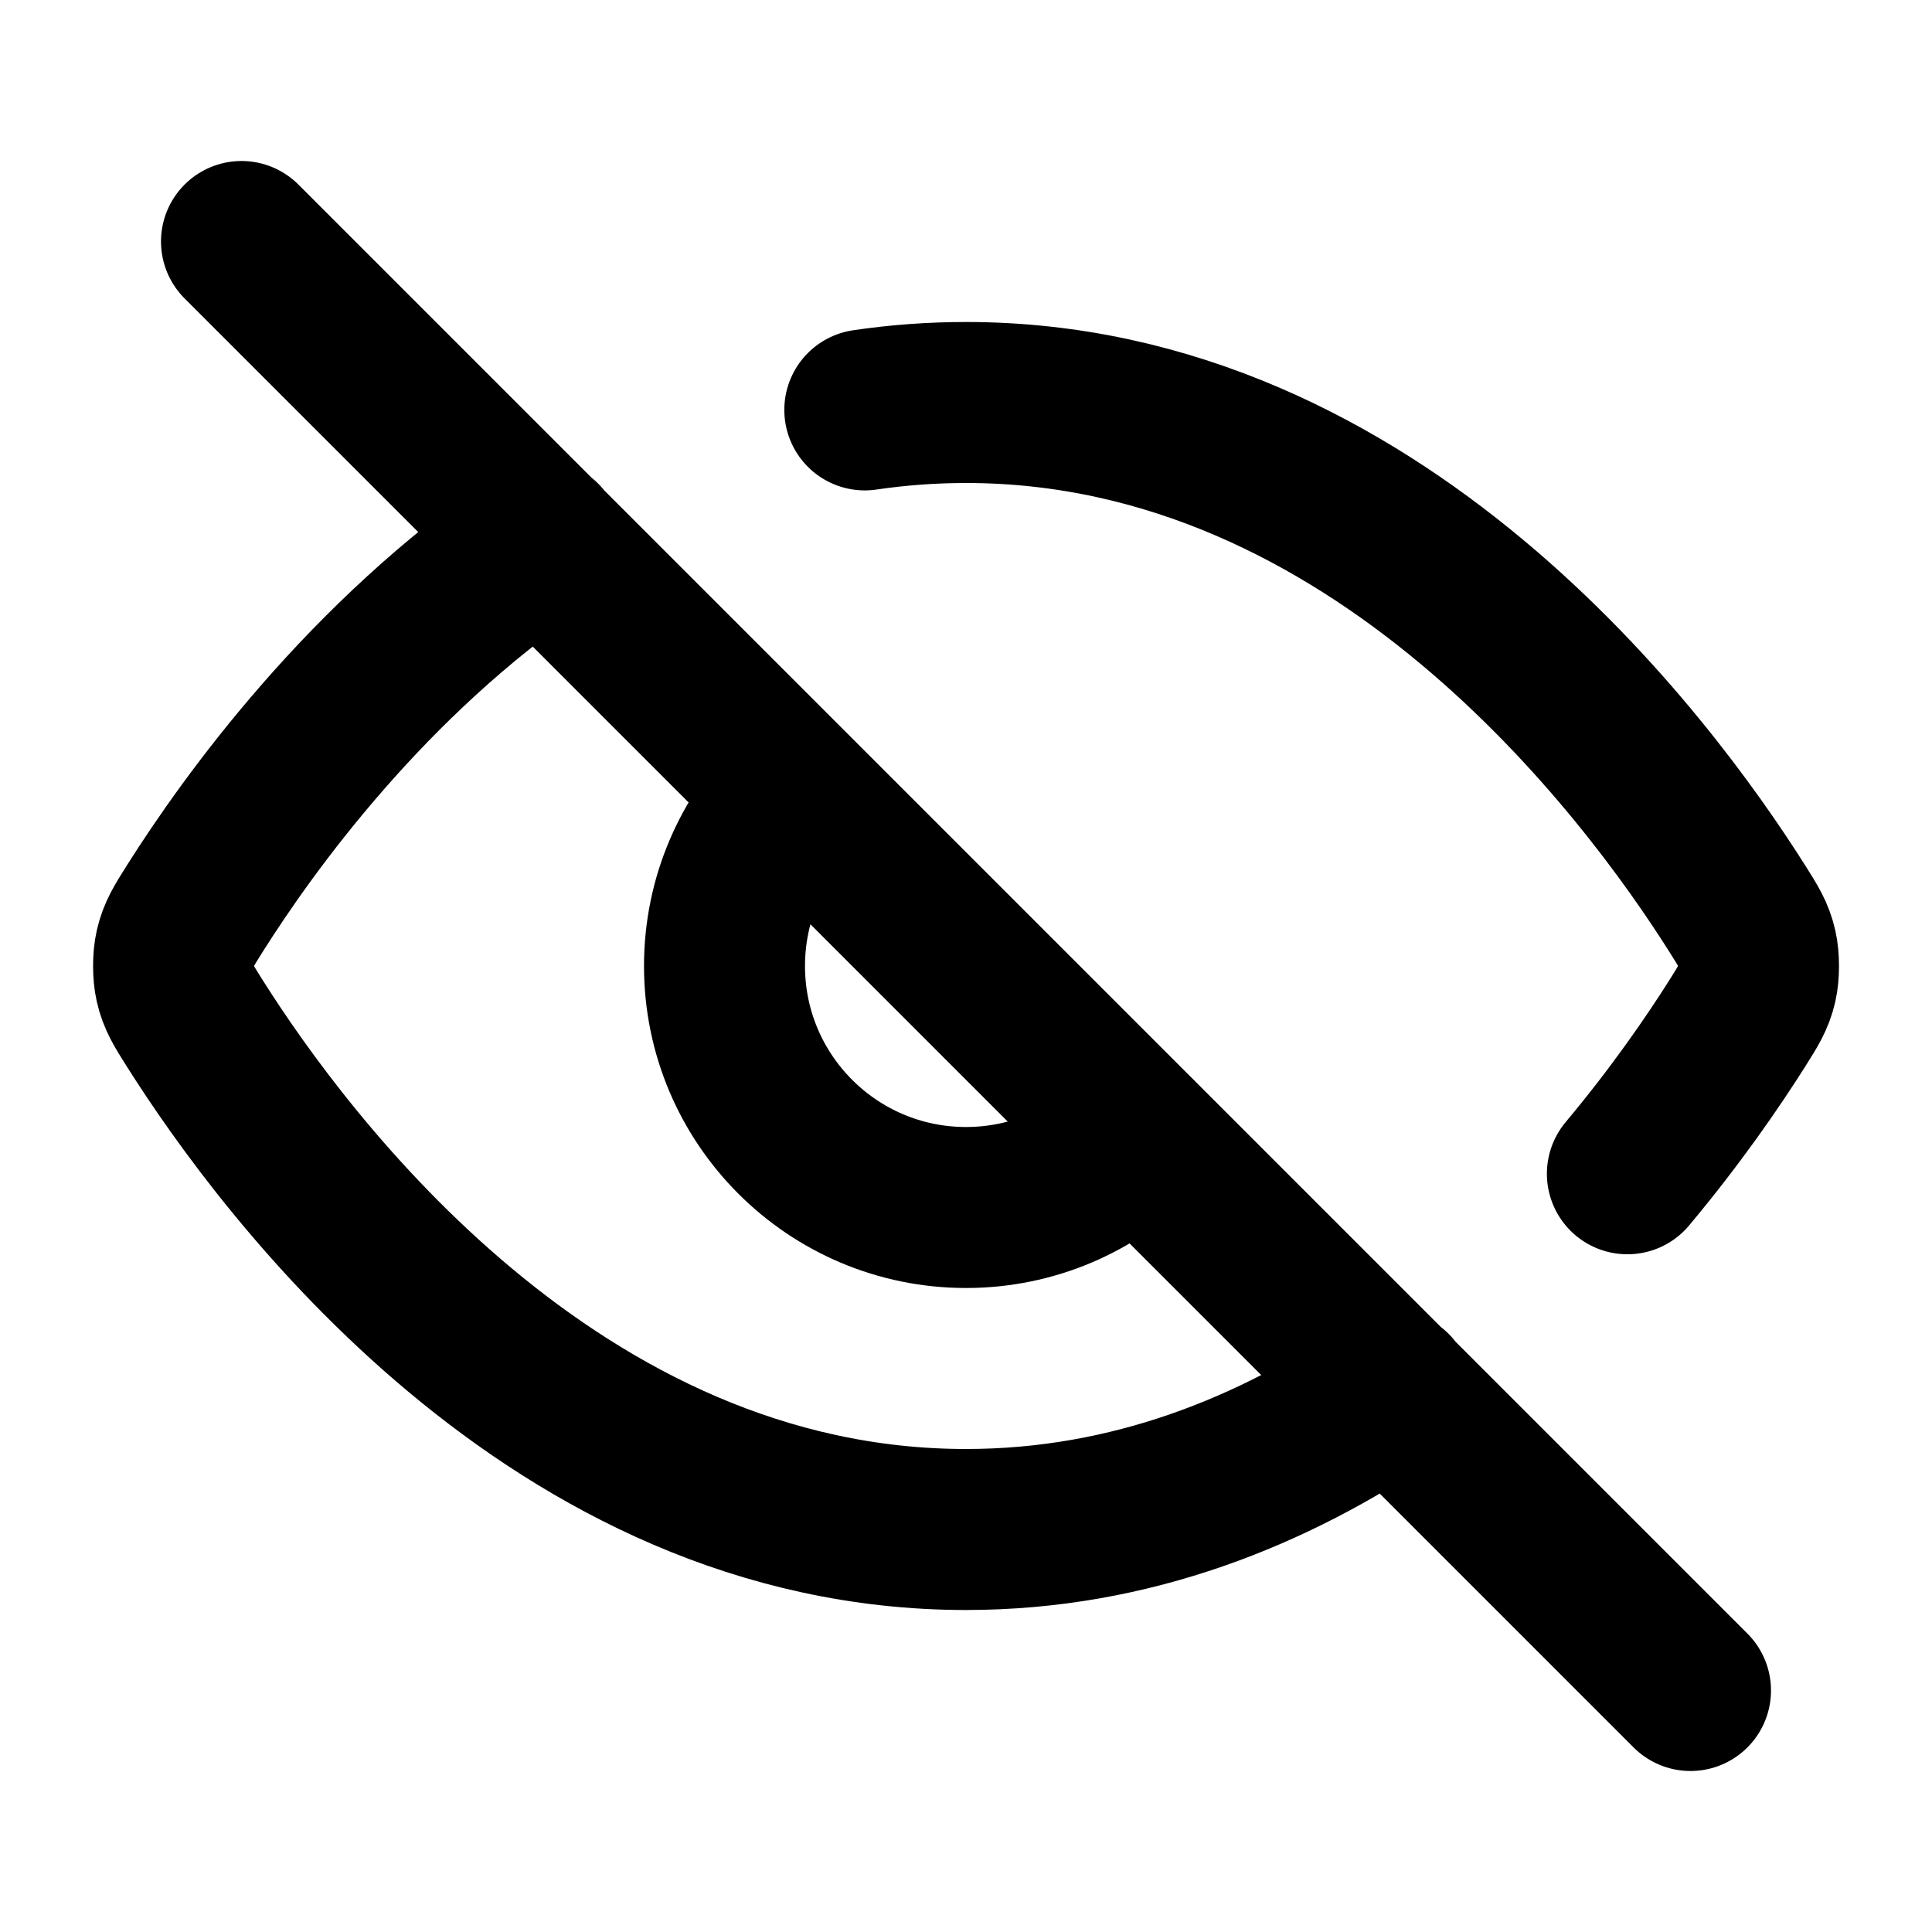
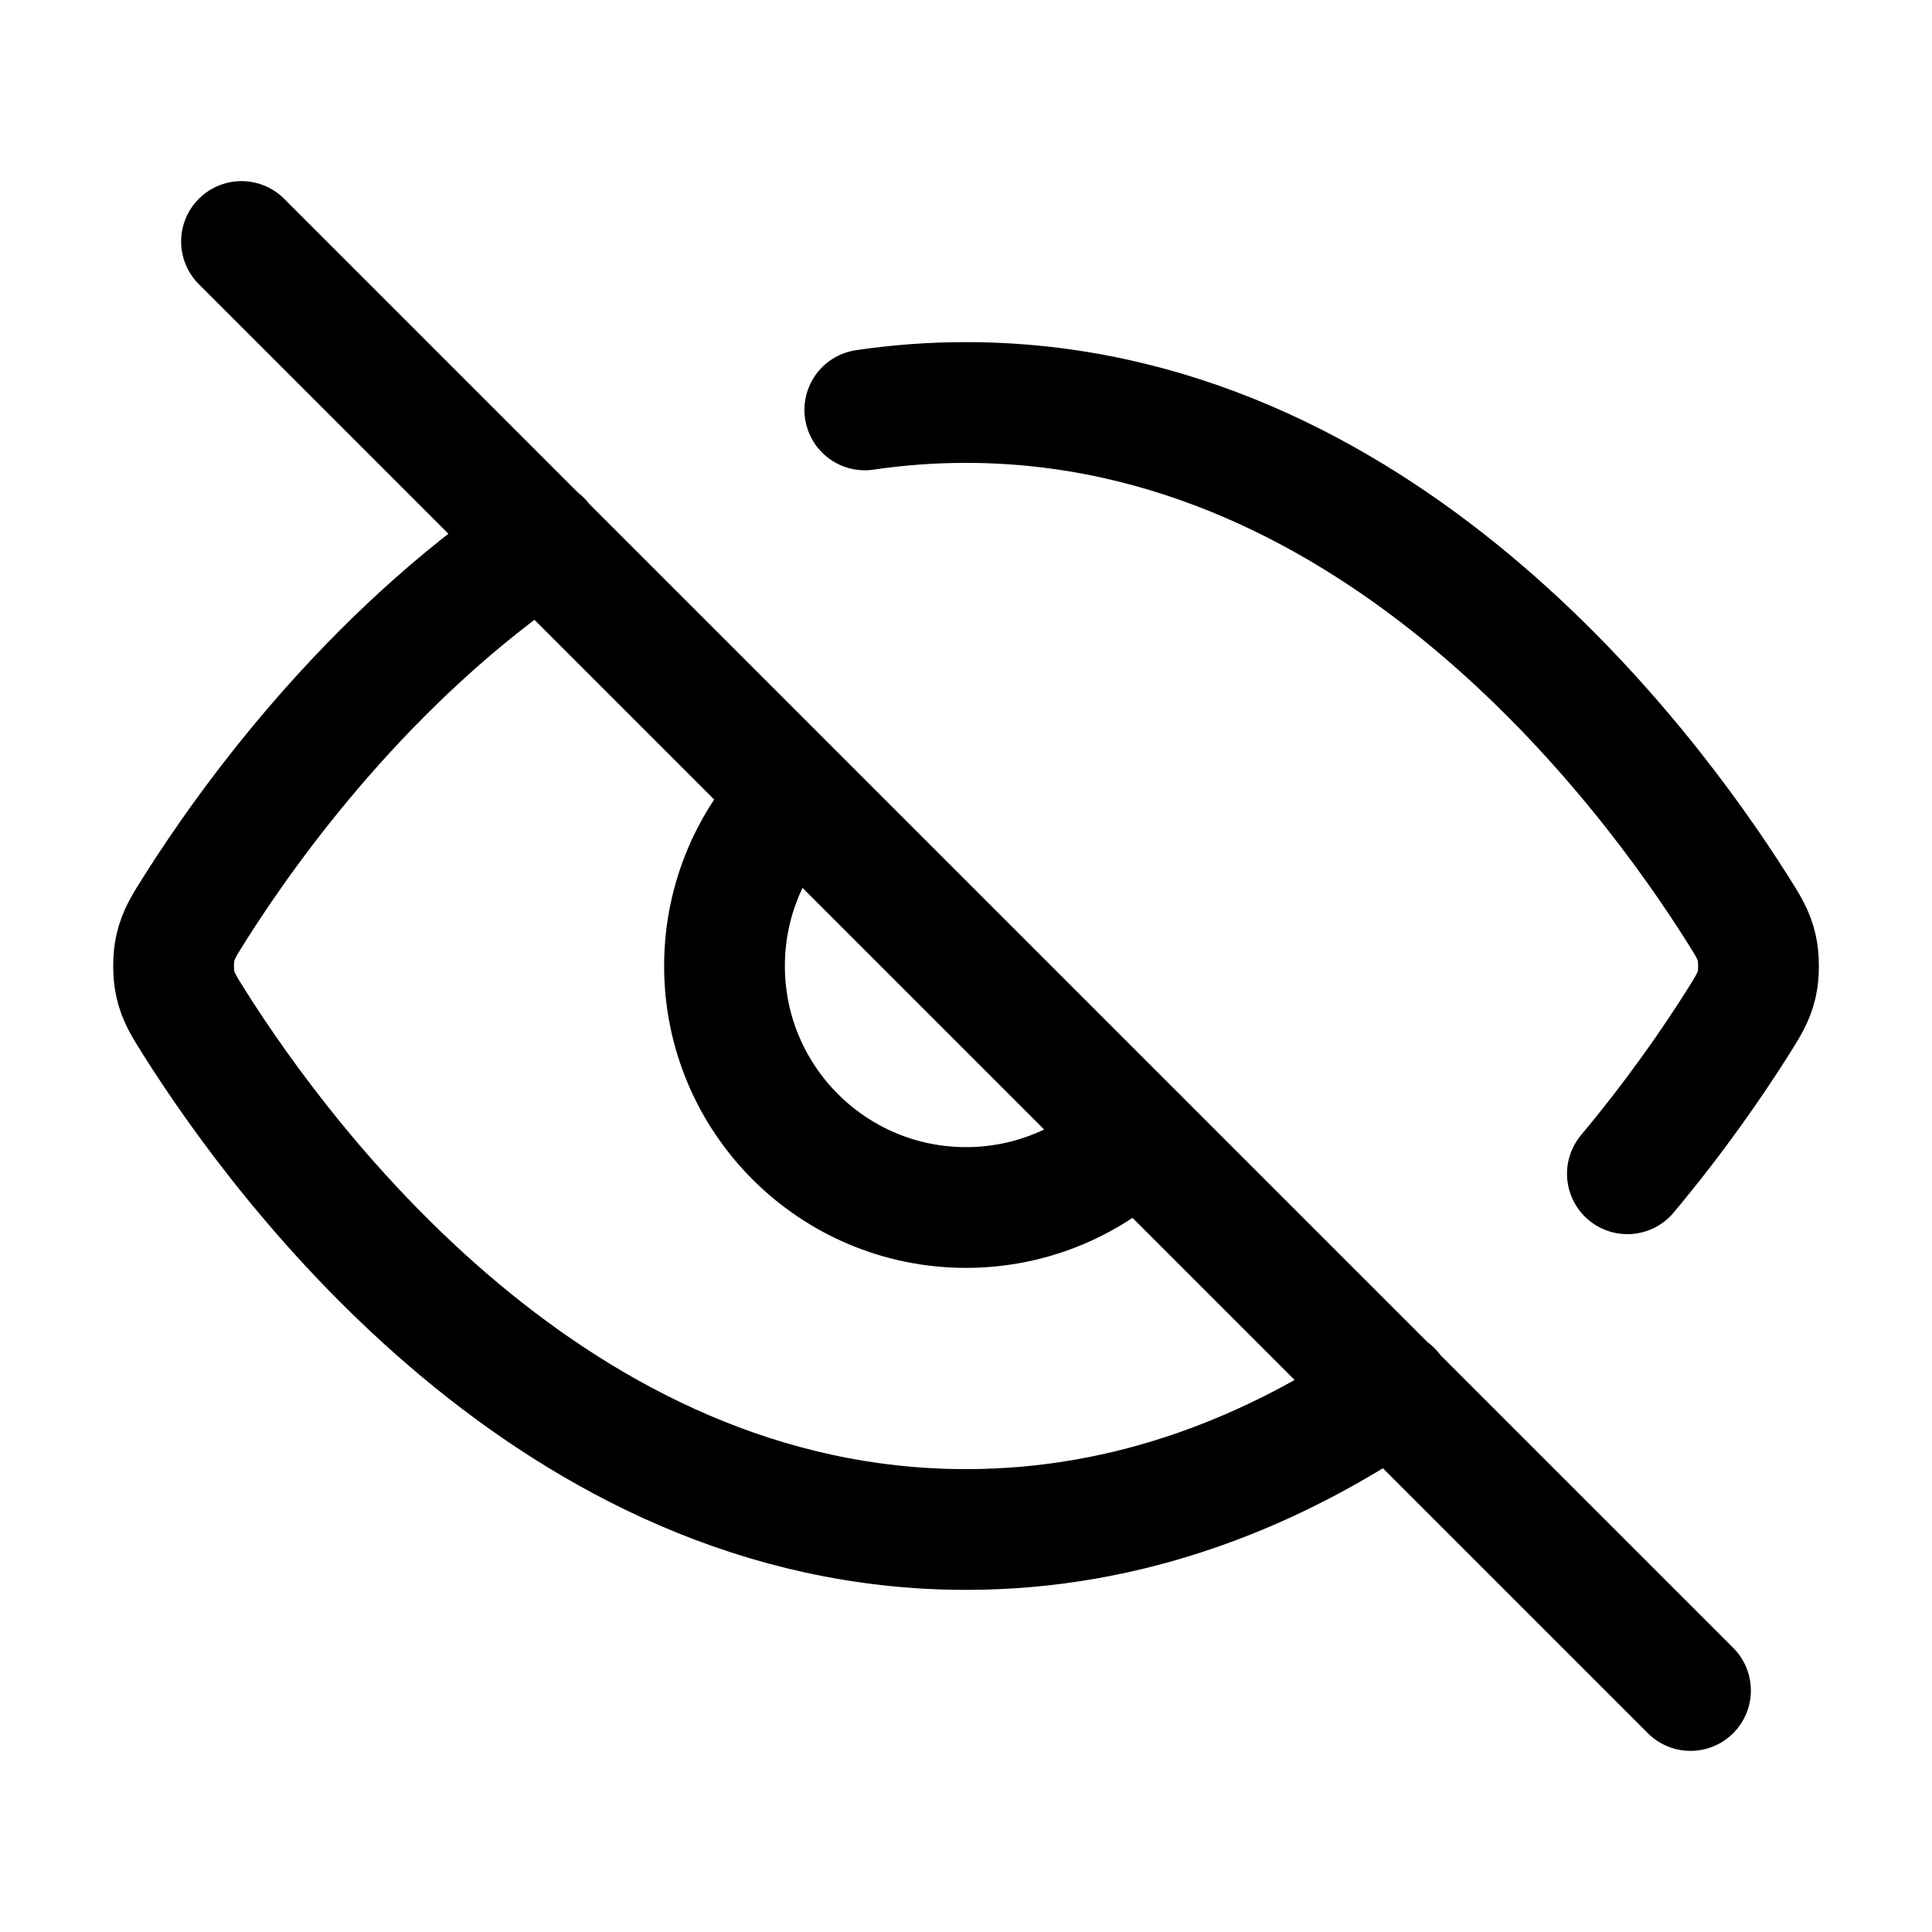
<svg xmlns="http://www.w3.org/2000/svg" width="100%" height="100%" viewBox="0 0 24 24" fill="none">
-   <path d="M10.743 5.092C11.149 5.032 11.569 5 12 5C17.105 5 20.455 9.505 21.581 11.287C21.717 11.502 21.785 11.61 21.823 11.777C21.852 11.902 21.852 12.099 21.823 12.224C21.785 12.39 21.716 12.498 21.579 12.716C21.279 13.19 20.822 13.857 20.216 14.581M6.724 6.715C4.562 8.182 3.094 10.219 2.421 11.285C2.284 11.502 2.216 11.61 2.178 11.777C2.149 11.901 2.149 12.098 2.178 12.223C2.216 12.39 2.284 12.498 2.42 12.713C3.546 14.495 6.895 19 12 19C14.059 19 15.832 18.268 17.289 17.277M3 3L21 21M9.879 9.879C9.336 10.422 9 11.172 9 12C9 13.657 10.344 15 12 15C12.829 15 13.579 14.664 14.122 14.121" stroke="currentColor" stroke-width="2" stroke-linecap="round" stroke-linejoin="round" />
+   <path d="M10.743 5.092C11.149 5.032 11.569 5 12 5C17.105 5 20.455 9.505 21.581 11.287C21.717 11.502 21.785 11.61 21.823 11.777C21.852 11.902 21.852 12.099 21.823 12.224C21.785 12.39 21.716 12.498 21.579 12.716C21.279 13.19 20.822 13.857 20.216 14.581M6.724 6.715C4.562 8.182 3.094 10.219 2.421 11.285C2.284 11.502 2.216 11.61 2.178 11.777C2.149 11.901 2.149 12.098 2.178 12.223C2.216 12.39 2.284 12.498 2.42 12.713C3.546 14.495 6.895 19 12 19C14.059 19 15.832 18.268 17.289 17.277M3 3L21 21M9.879 9.879C9.336 10.422 9 11.172 9 12C9 13.657 10.344 15 12 15C12.829 15 13.579 14.664 14.122 14.121" stroke="currentColor" stroke-width="1.5" stroke-linecap="round" stroke-linejoin="round" />
</svg>
